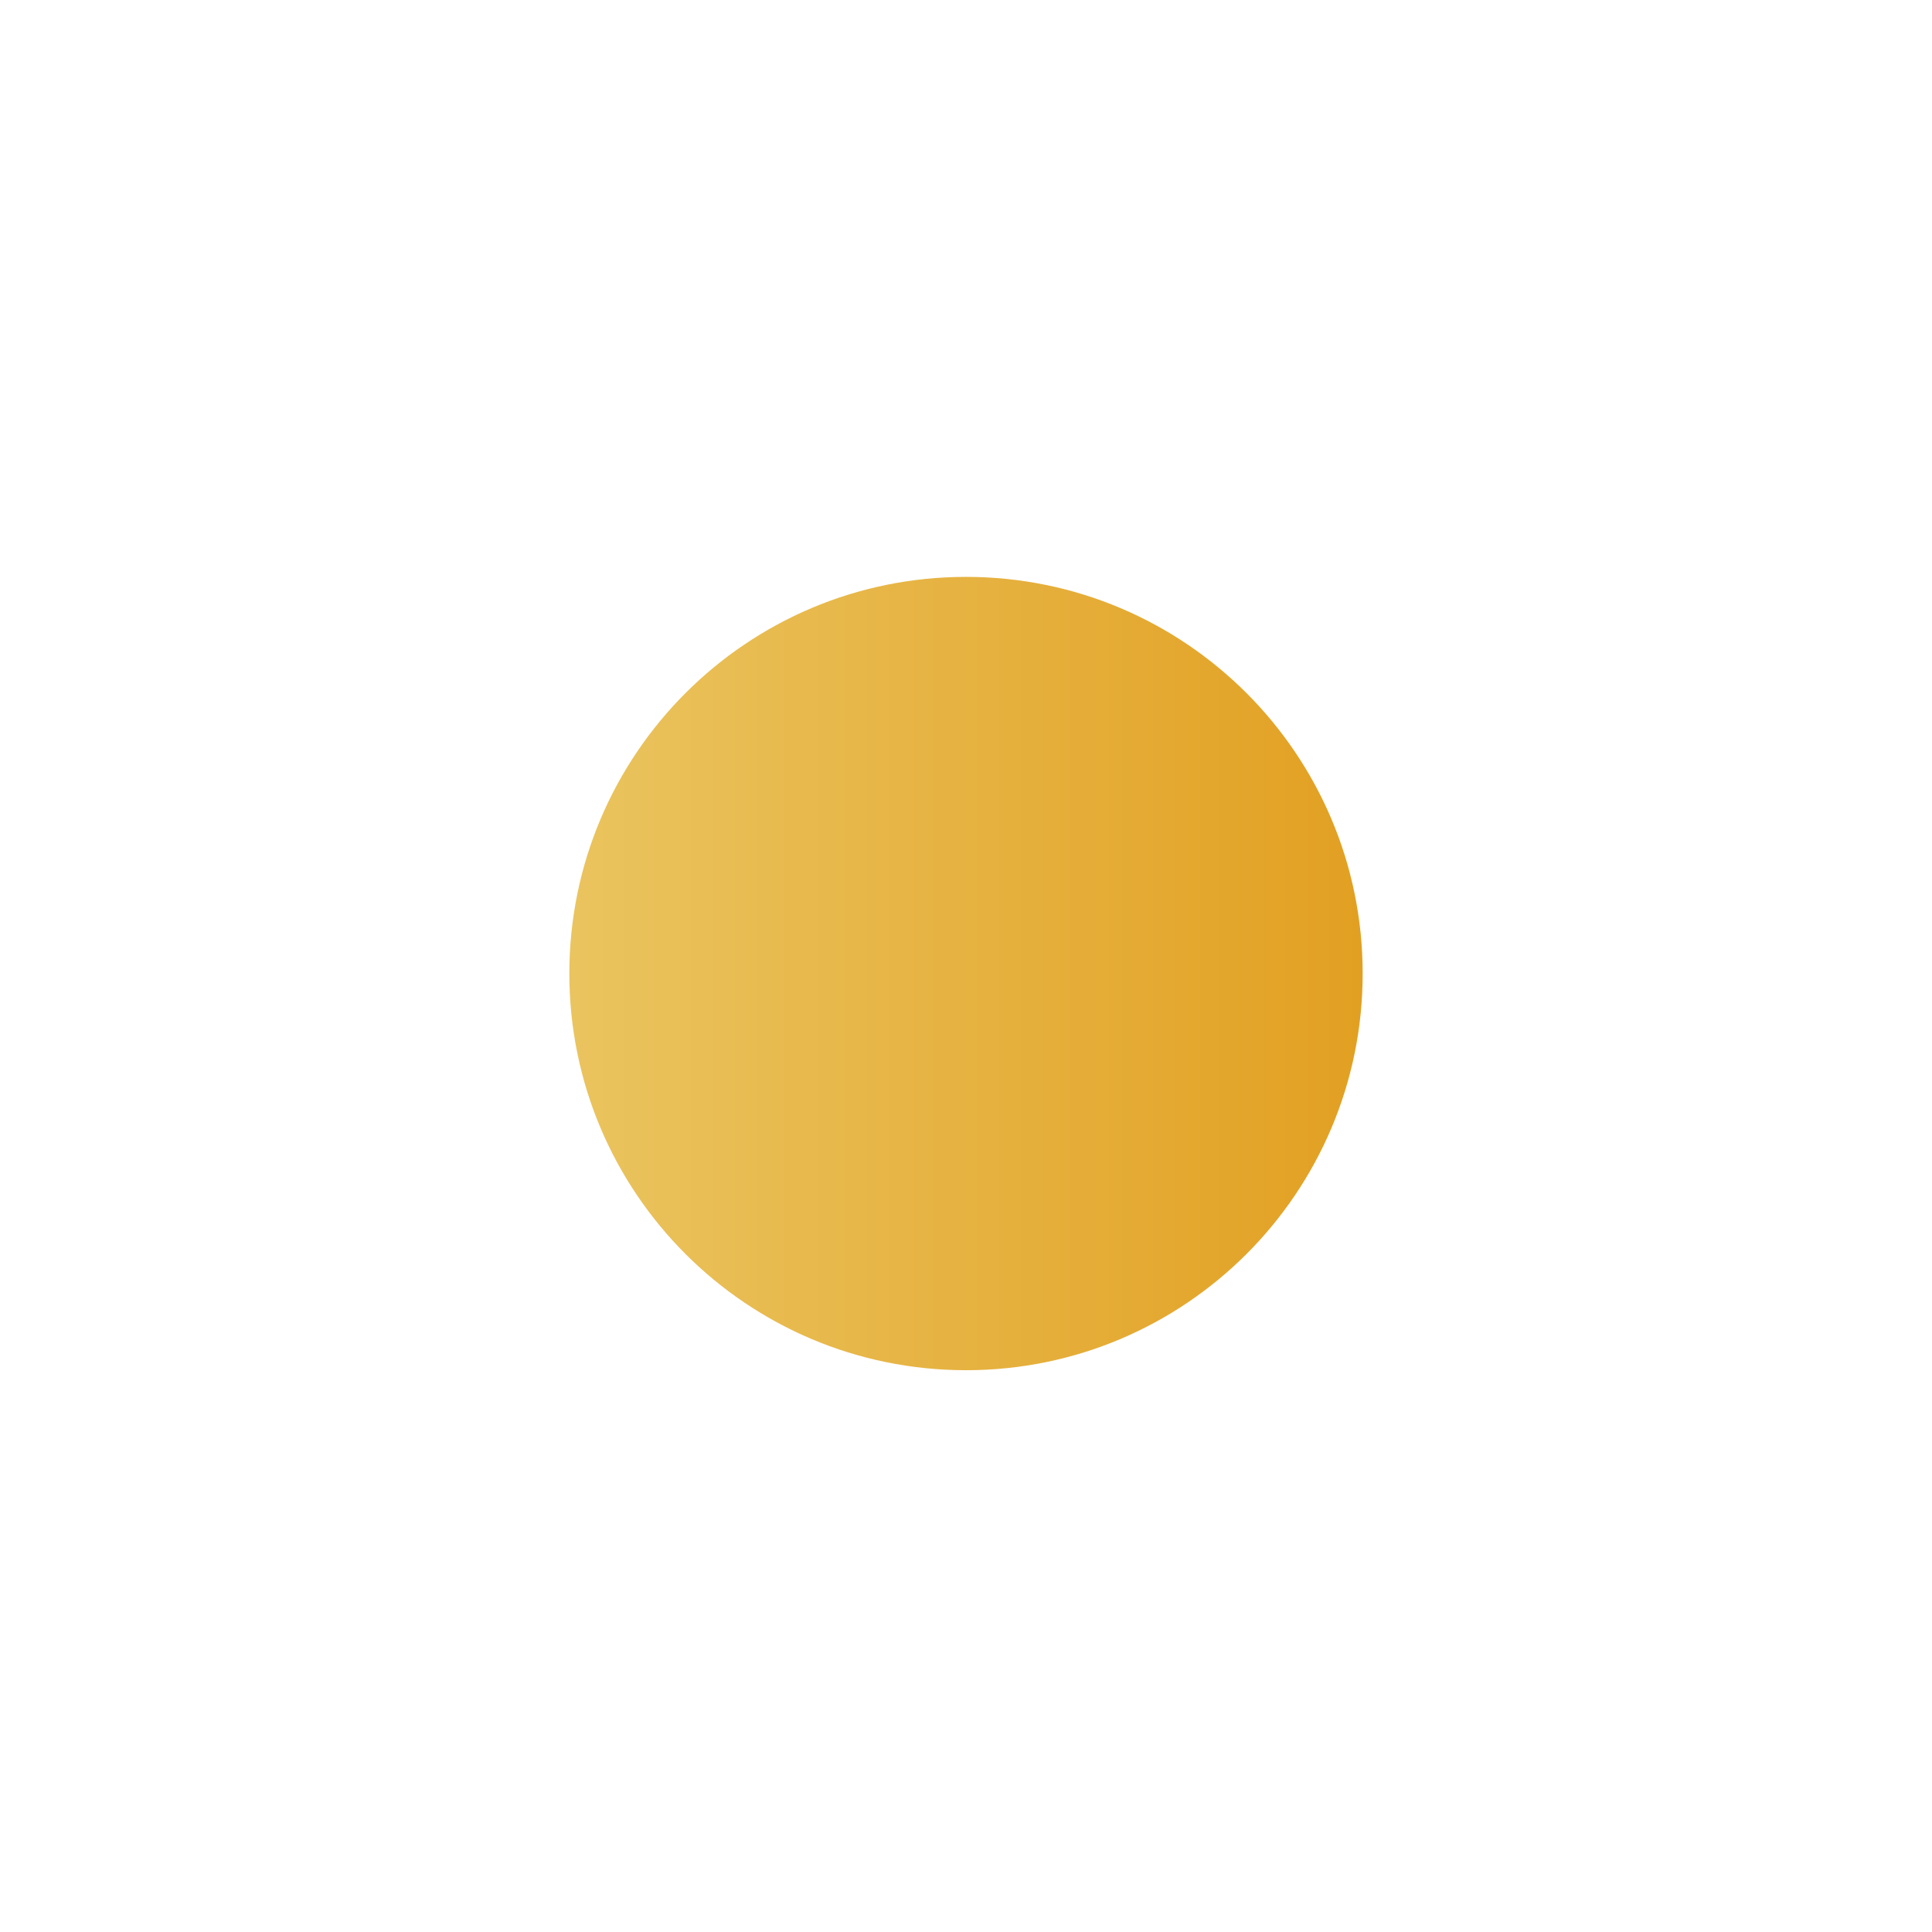
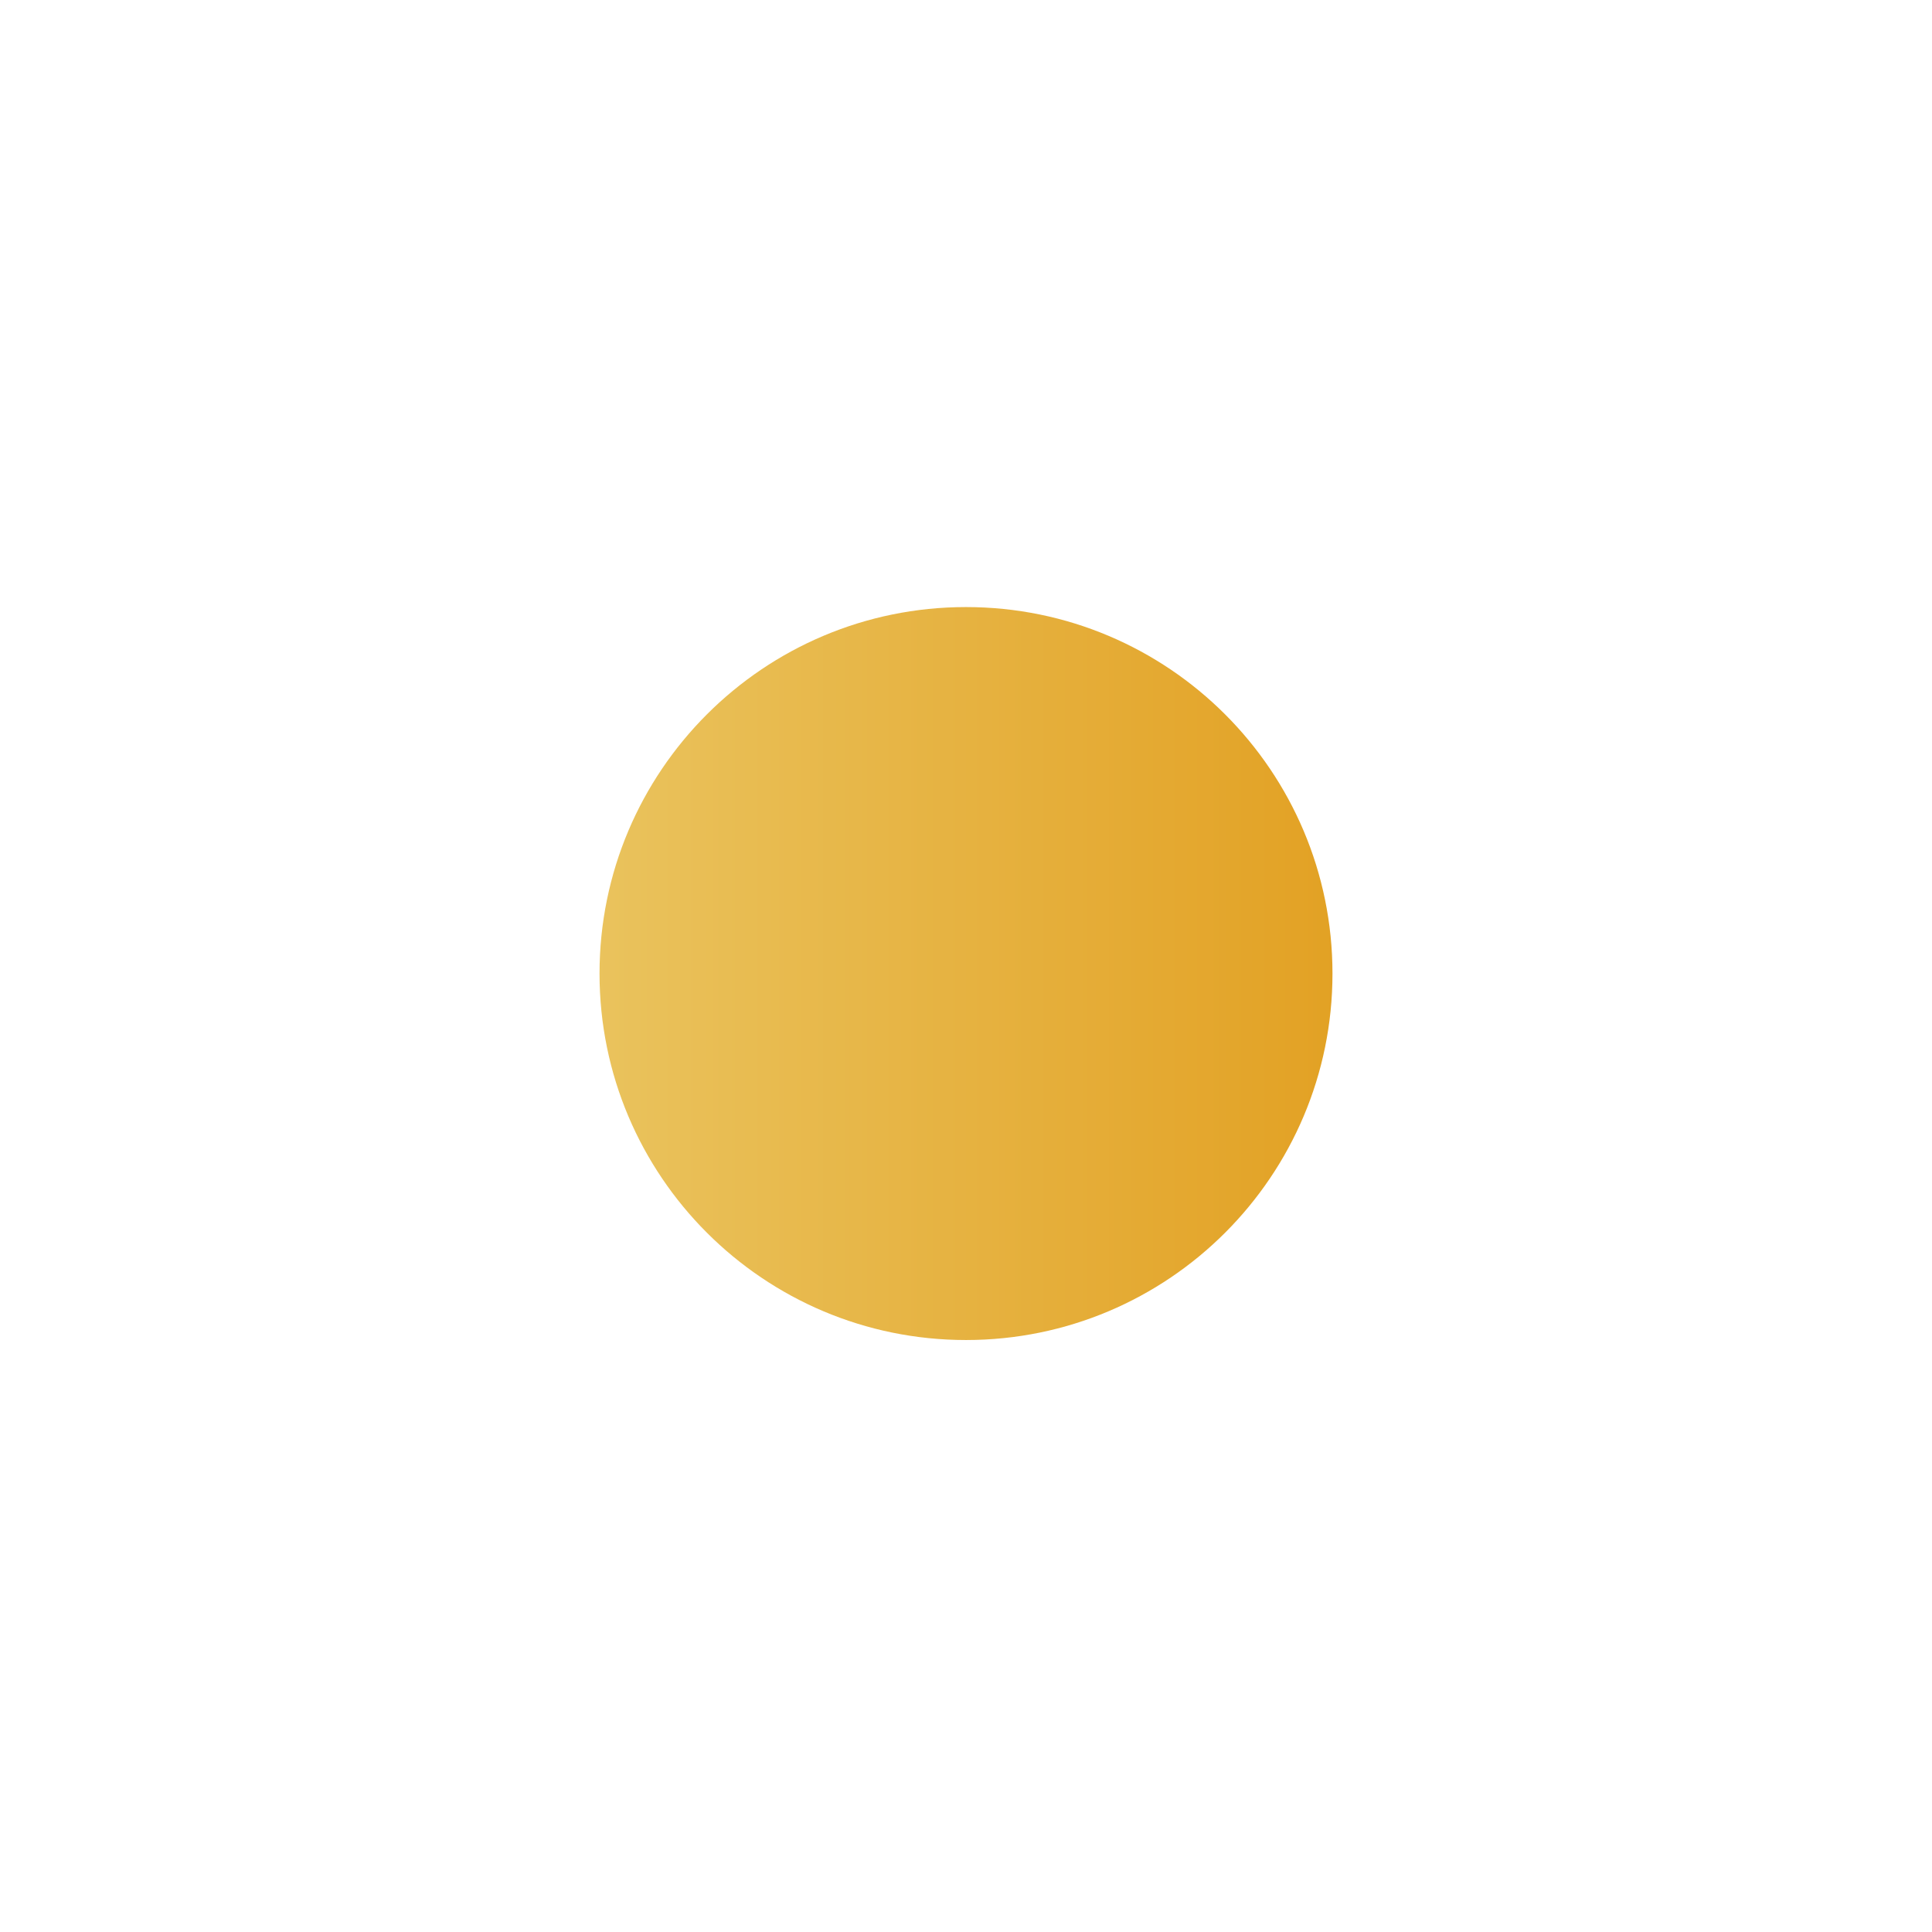
<svg xmlns="http://www.w3.org/2000/svg" id="Layer_1" data-name="Layer 1" viewBox="8 8 64 64">
  <defs>
    <style>
      .cls-1 {
        fill: url(#linear-gradient);
      }
    </style>
    <linearGradient id="linear-gradient" x1="26.86" y1="40.25" x2="53.14" y2="40.25" gradientUnits="userSpaceOnUse">
      <stop offset="0" stop-color="#eac45f" />
      <stop offset="1" stop-color="#e2a022" />
    </linearGradient>
  </defs>
-   <circle class="cls-1" cx="40" cy="40.25" r="13.14" />
+   <circle class="cls-1" cx="40" cy="40.25" r="12.14" />
</svg>
